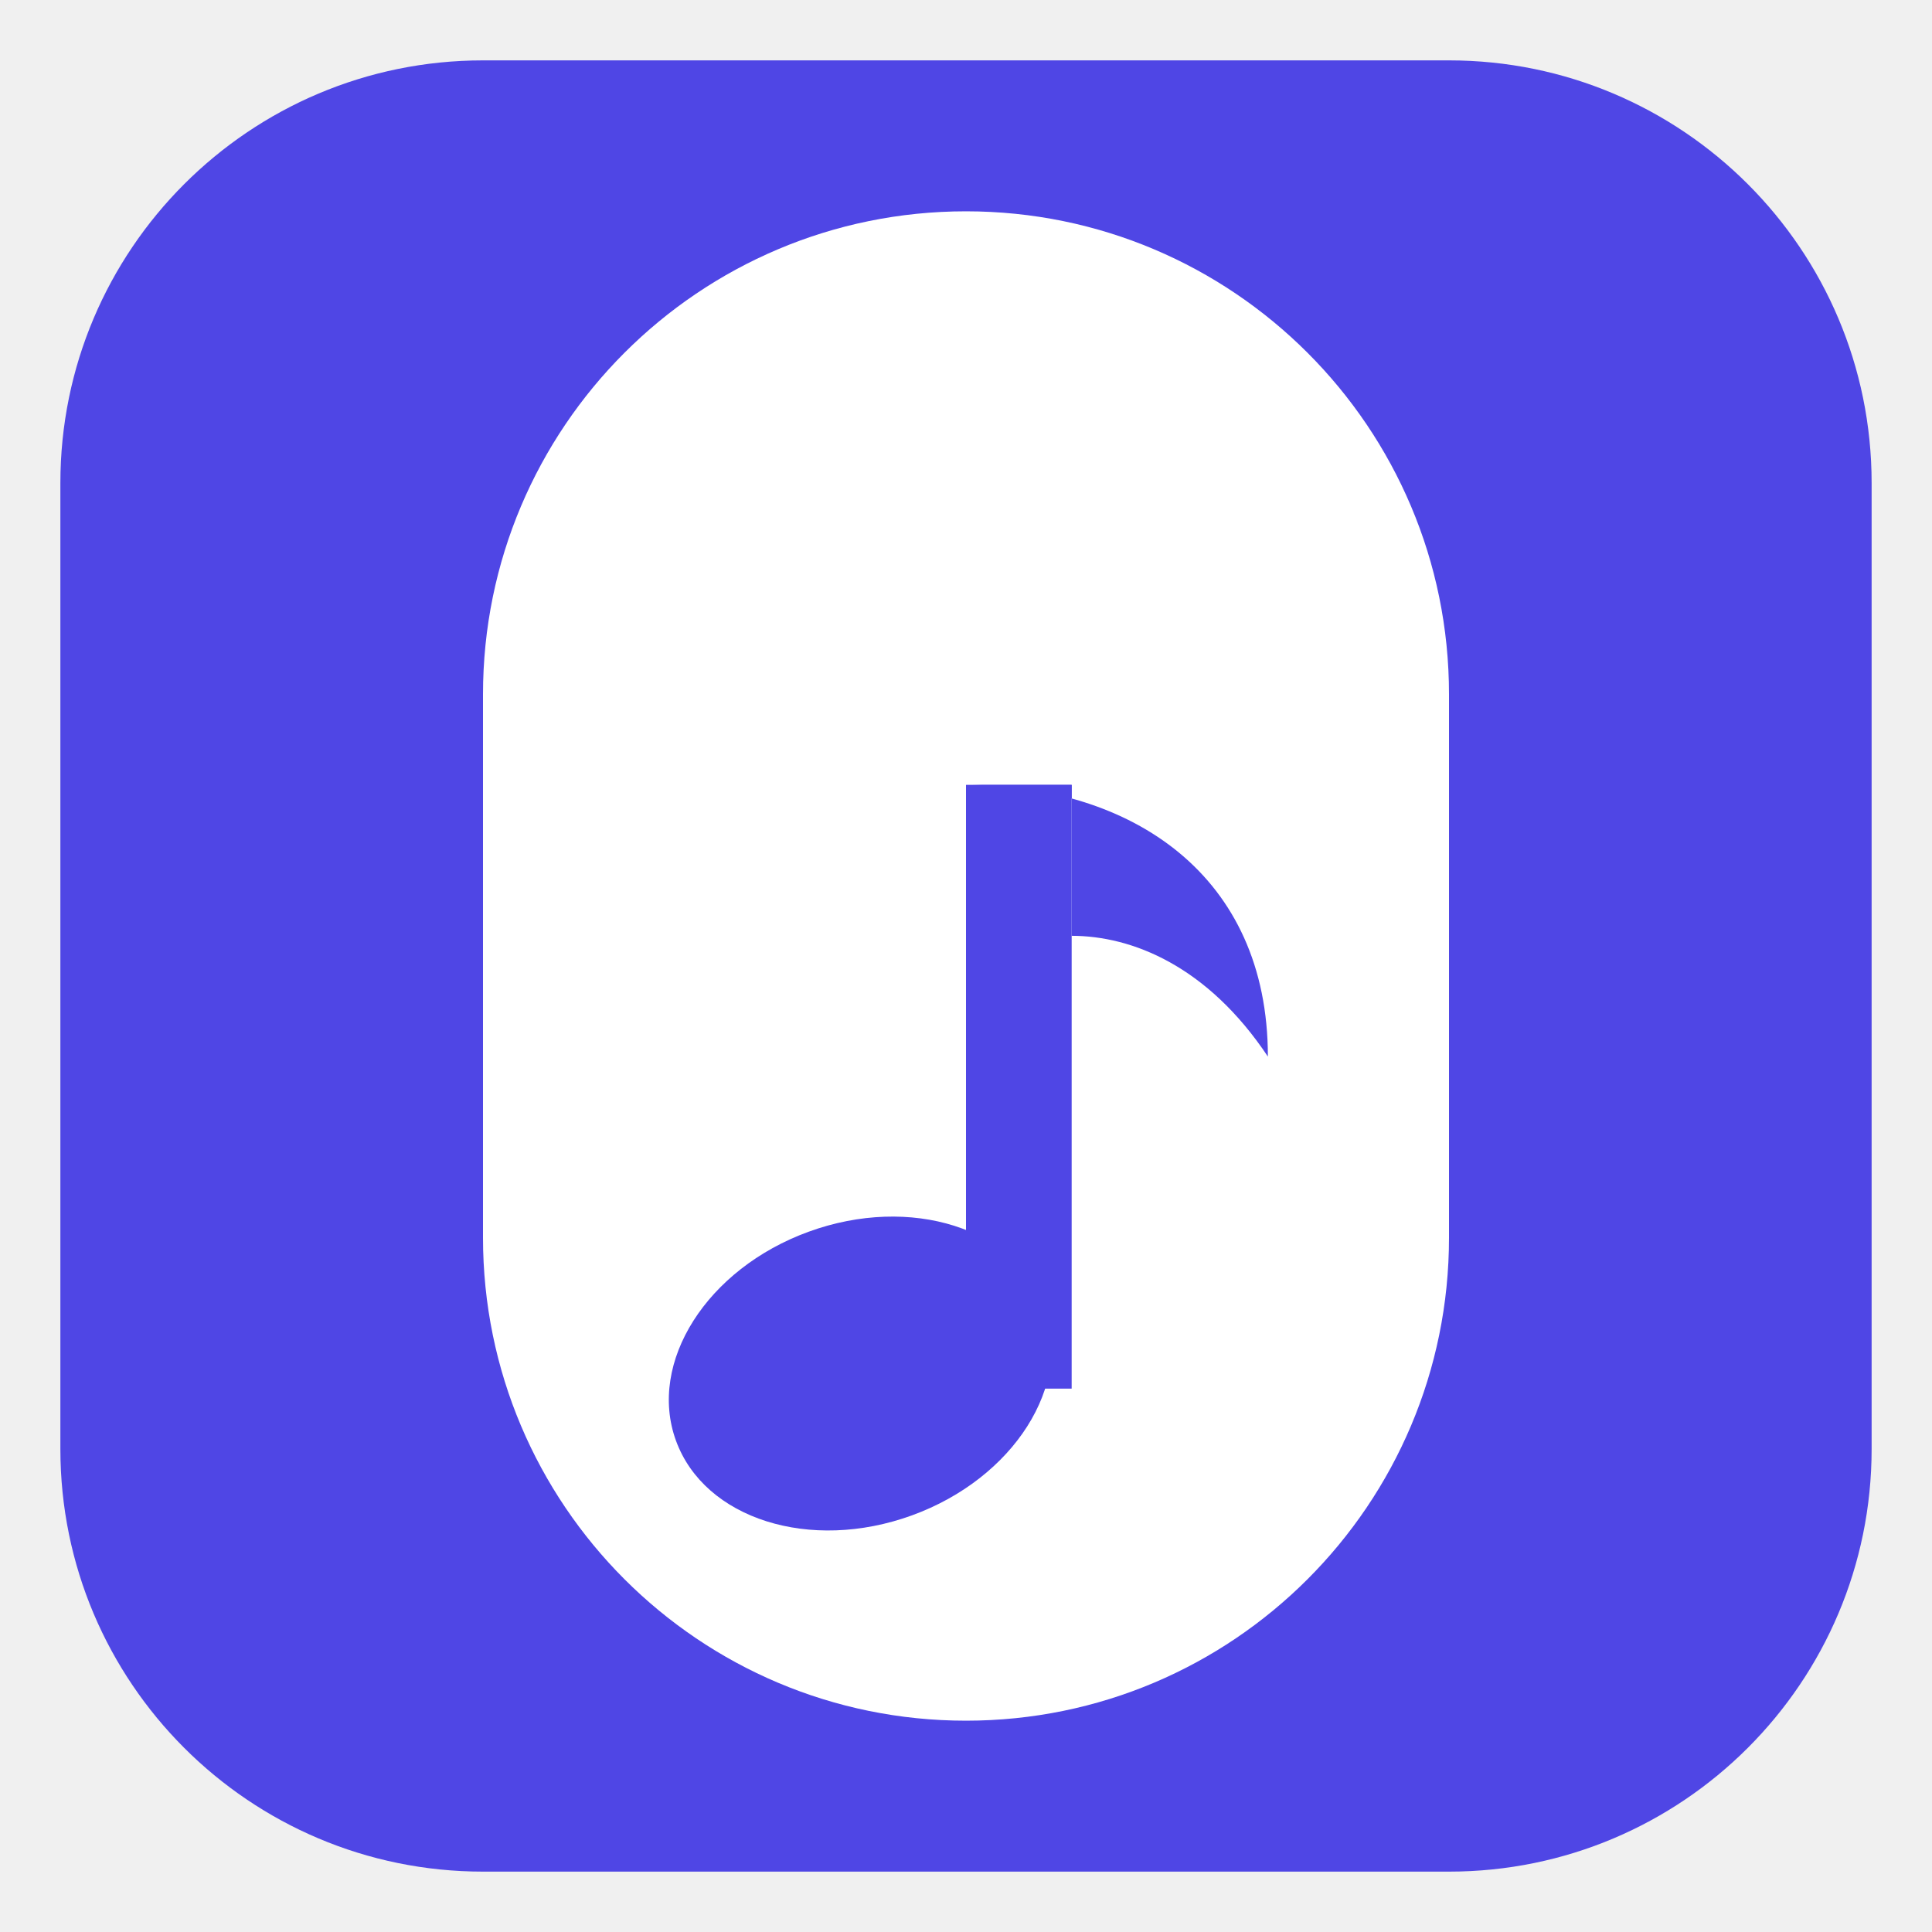
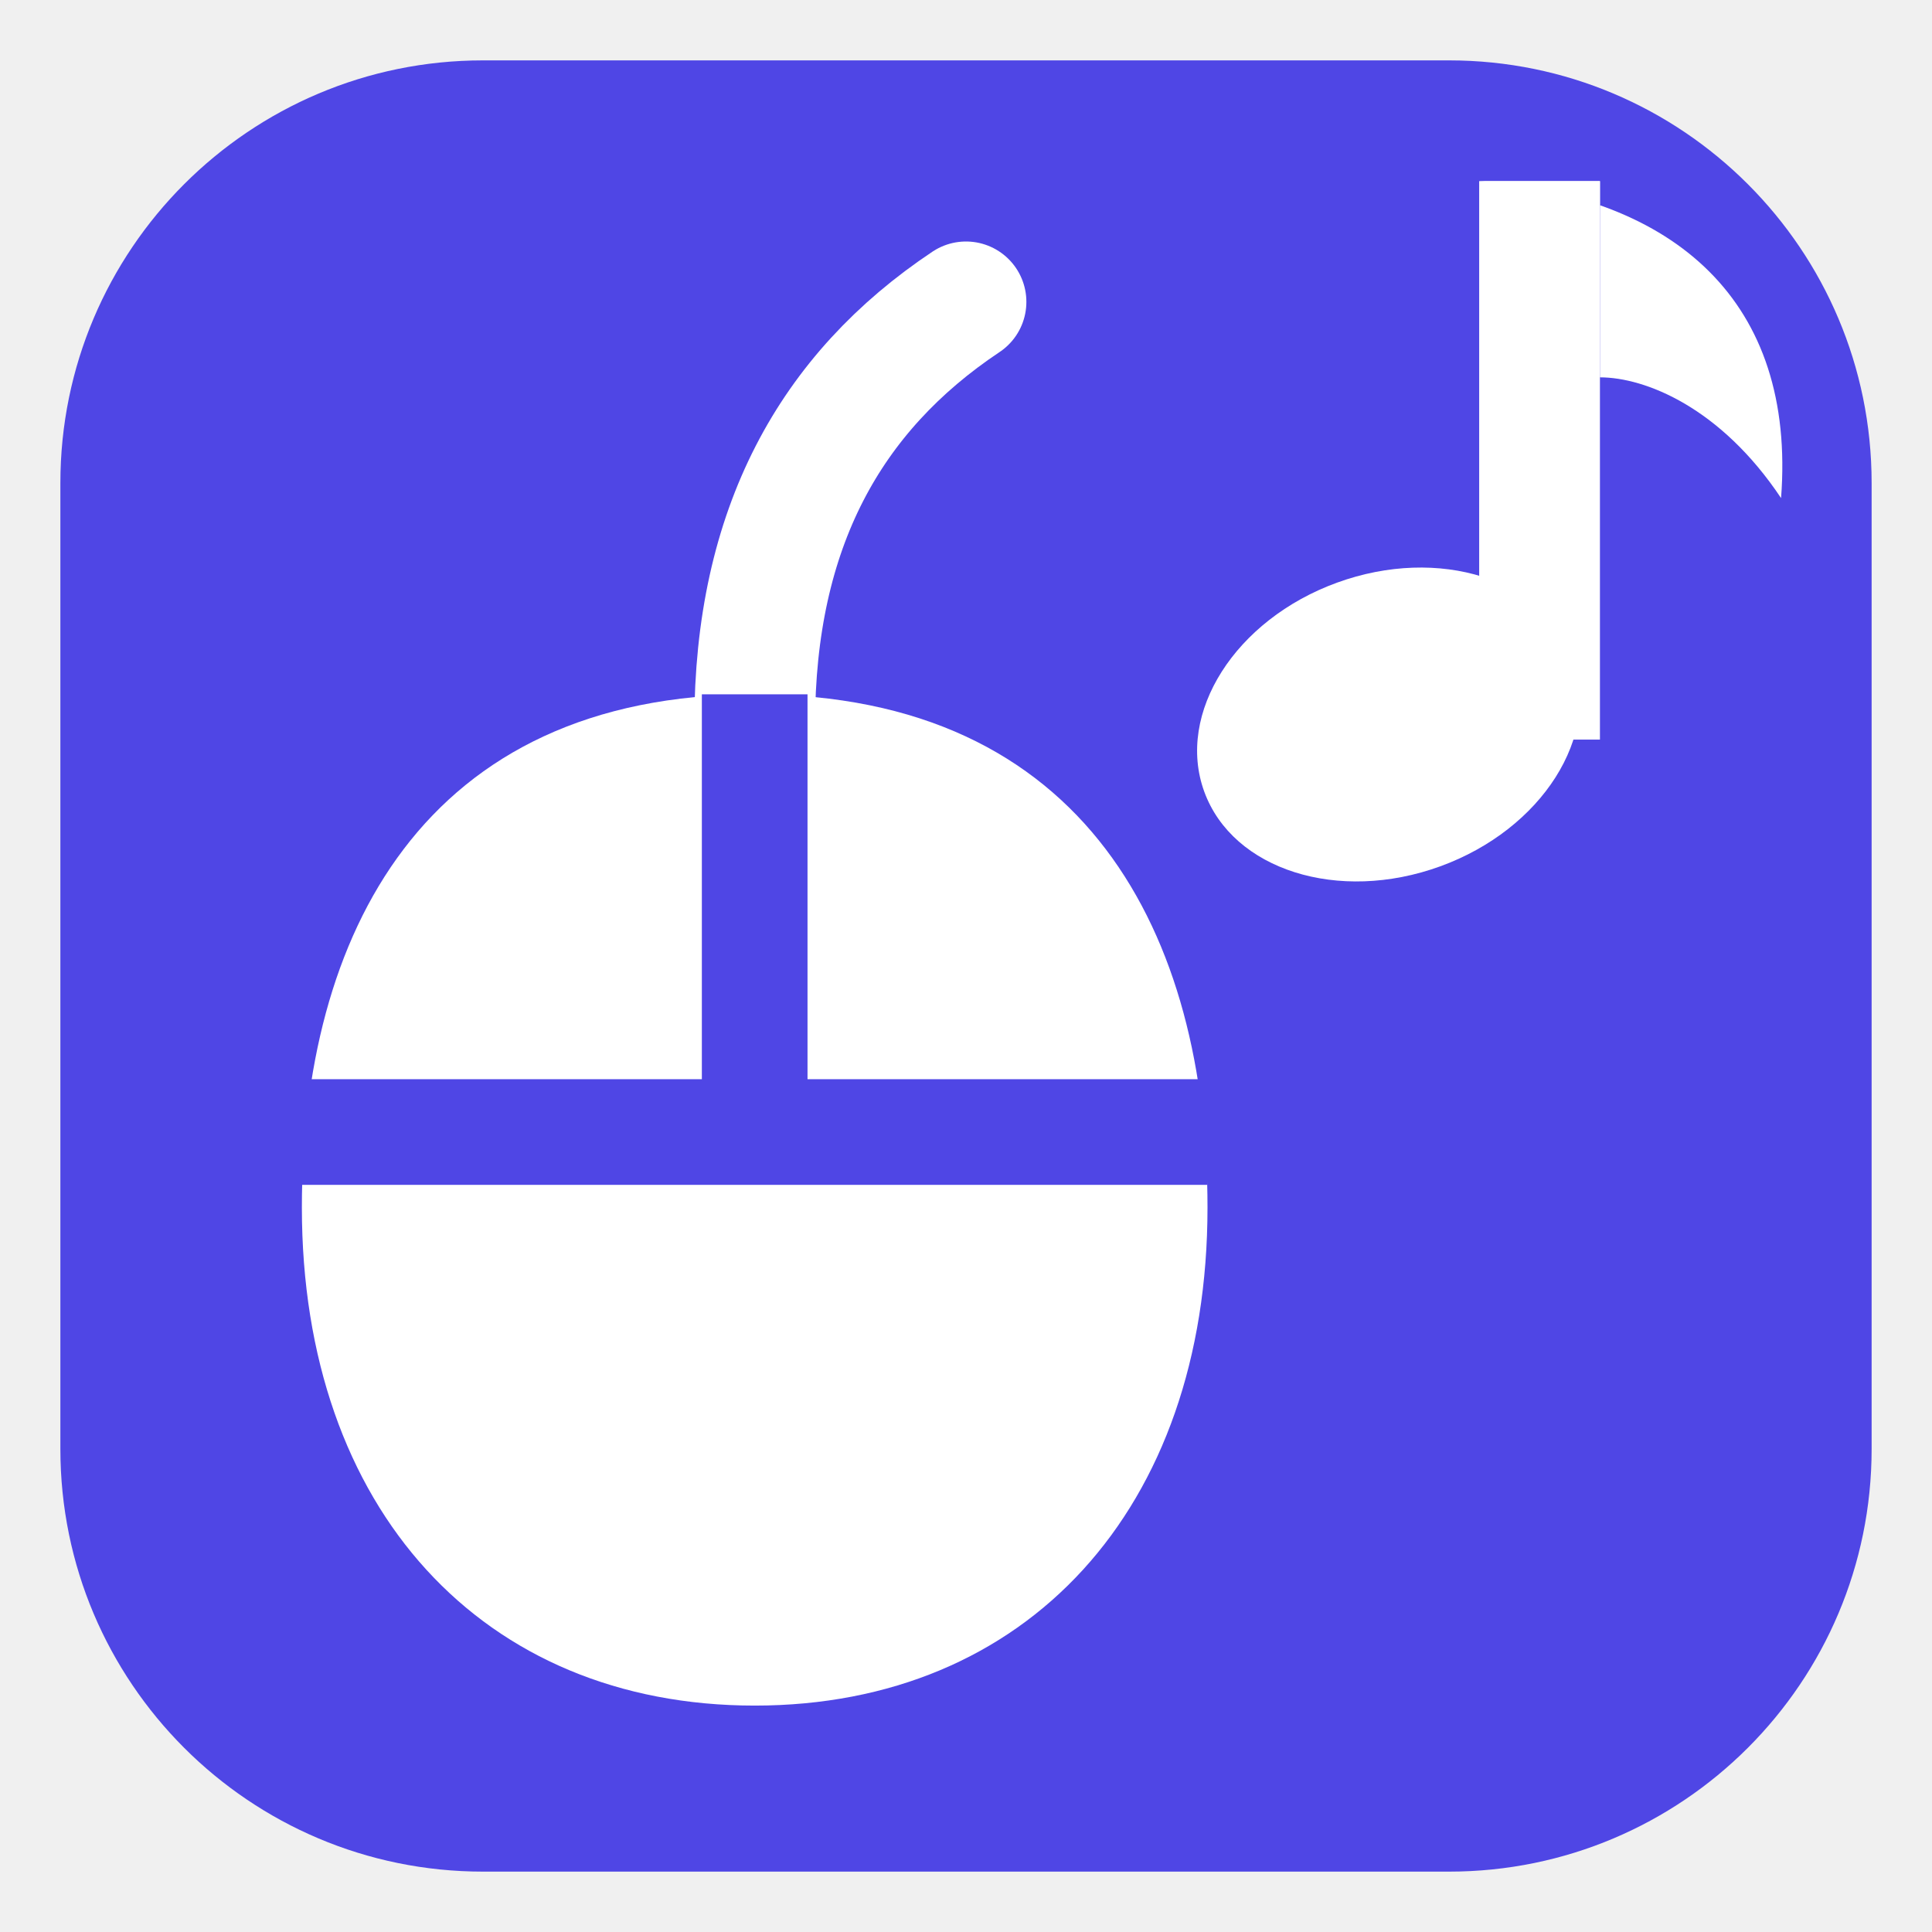
<svg xmlns="http://www.w3.org/2000/svg" viewBox="0 0 256 256" width="256" height="256">
  <rect x="8" y="8" width="240" height="240" rx="56" fill="#4F46E5" />
-   <rect x="64" y="28" width="128" height="200" rx="64" fill="#FFFFFF" />
-   <g fill="#4F46E5">
-     <ellipse cx="114" cy="182" rx="26" ry="20" transform="rotate(-20 114 182)" />
-     <rect x="128" y="104" width="14" height="80" />
-     <path d="M128 104 C150 104 168 116 168 140 C160 128 150 124 142 124 L142 104 Z" />
+   <path d="M100 96 C100 70 110 52 128 40" fill="none" stroke="#FFFFFF" stroke-width="16" stroke-linecap="round" />
+   <path d="M100 92 C144 92 160 124 160 160 C160 200 136 226 100 226 C64 226 40 200 40 160 C40 124 56 92 100 92 Z" fill="#FFFFFF" />
+   <path d="M40 150 L160 150 M100 92 L100 150" stroke="#4F46E5" stroke-width="14" fill="none" />
+   <g fill="#FFFFFF">
+     <ellipse cx="184" cy="96" rx="26" ry="20" transform="rotate(-20 184 96)" />
+     <rect x="196" y="24" width="16" height="74" />
+     <path d="M196 24 C222 26 238 40 236 66 C228 54 218 50 212 50 L212 24 Z" />
  </g>
</svg>
